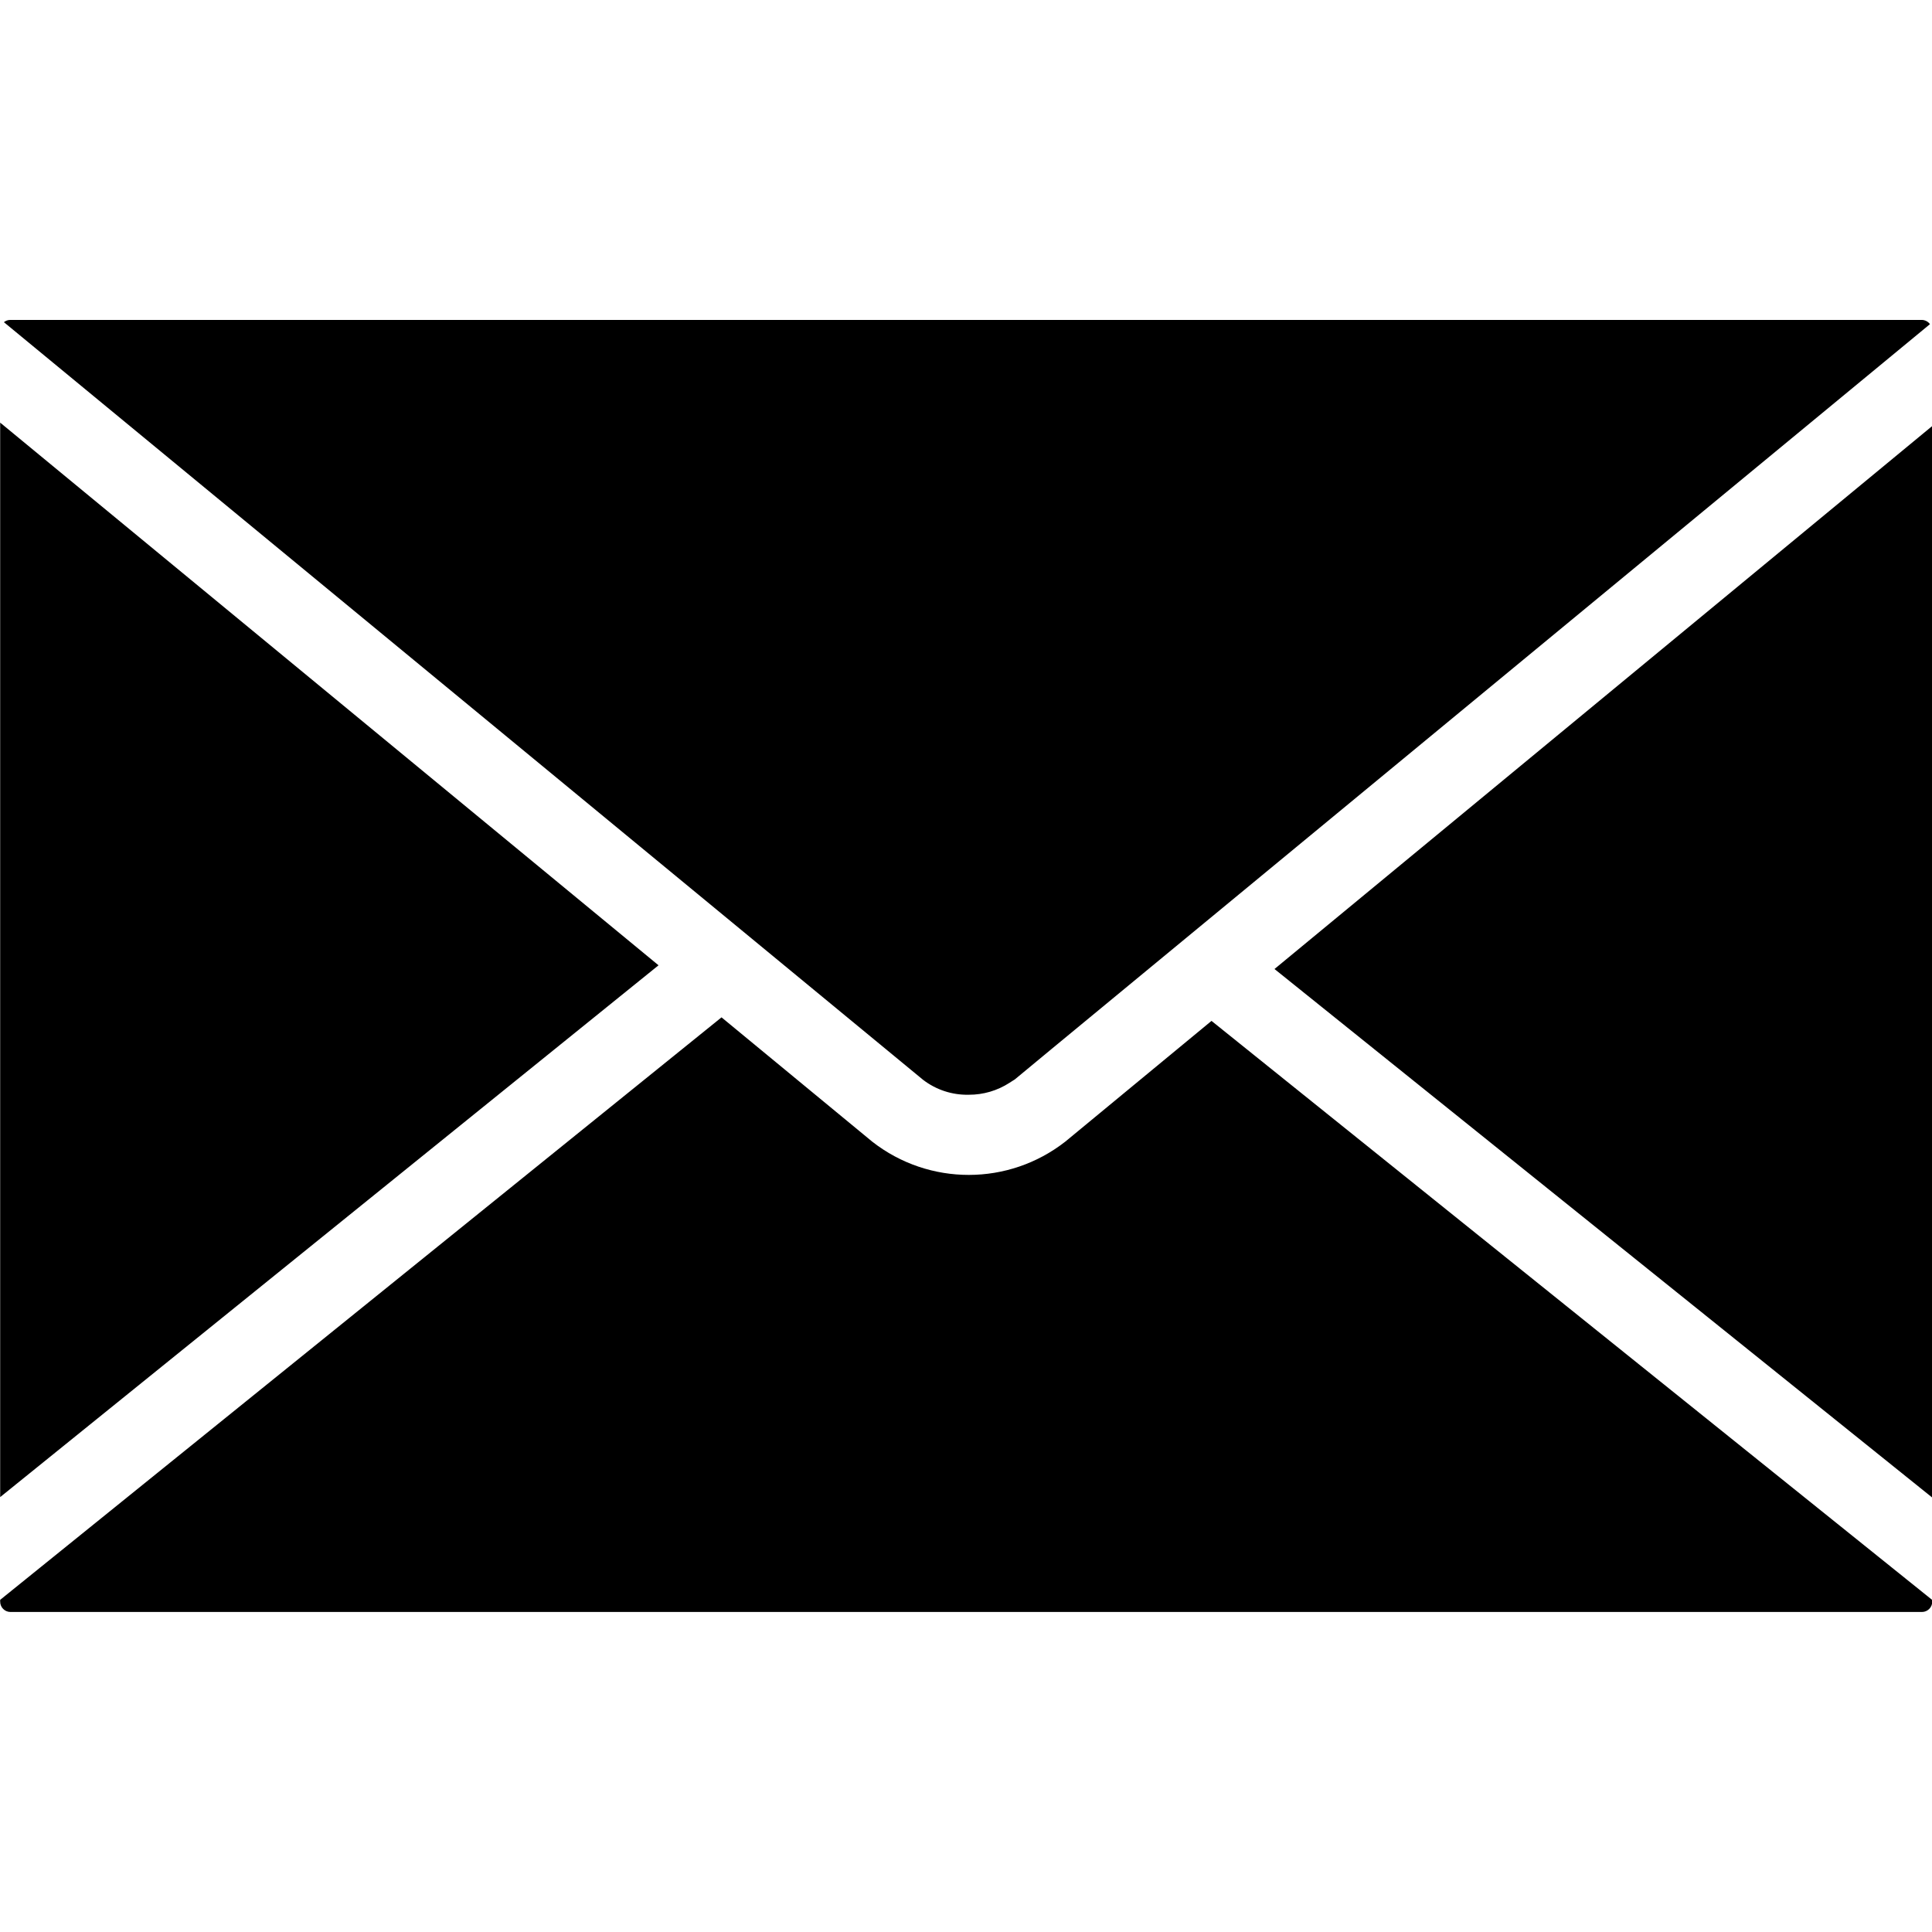
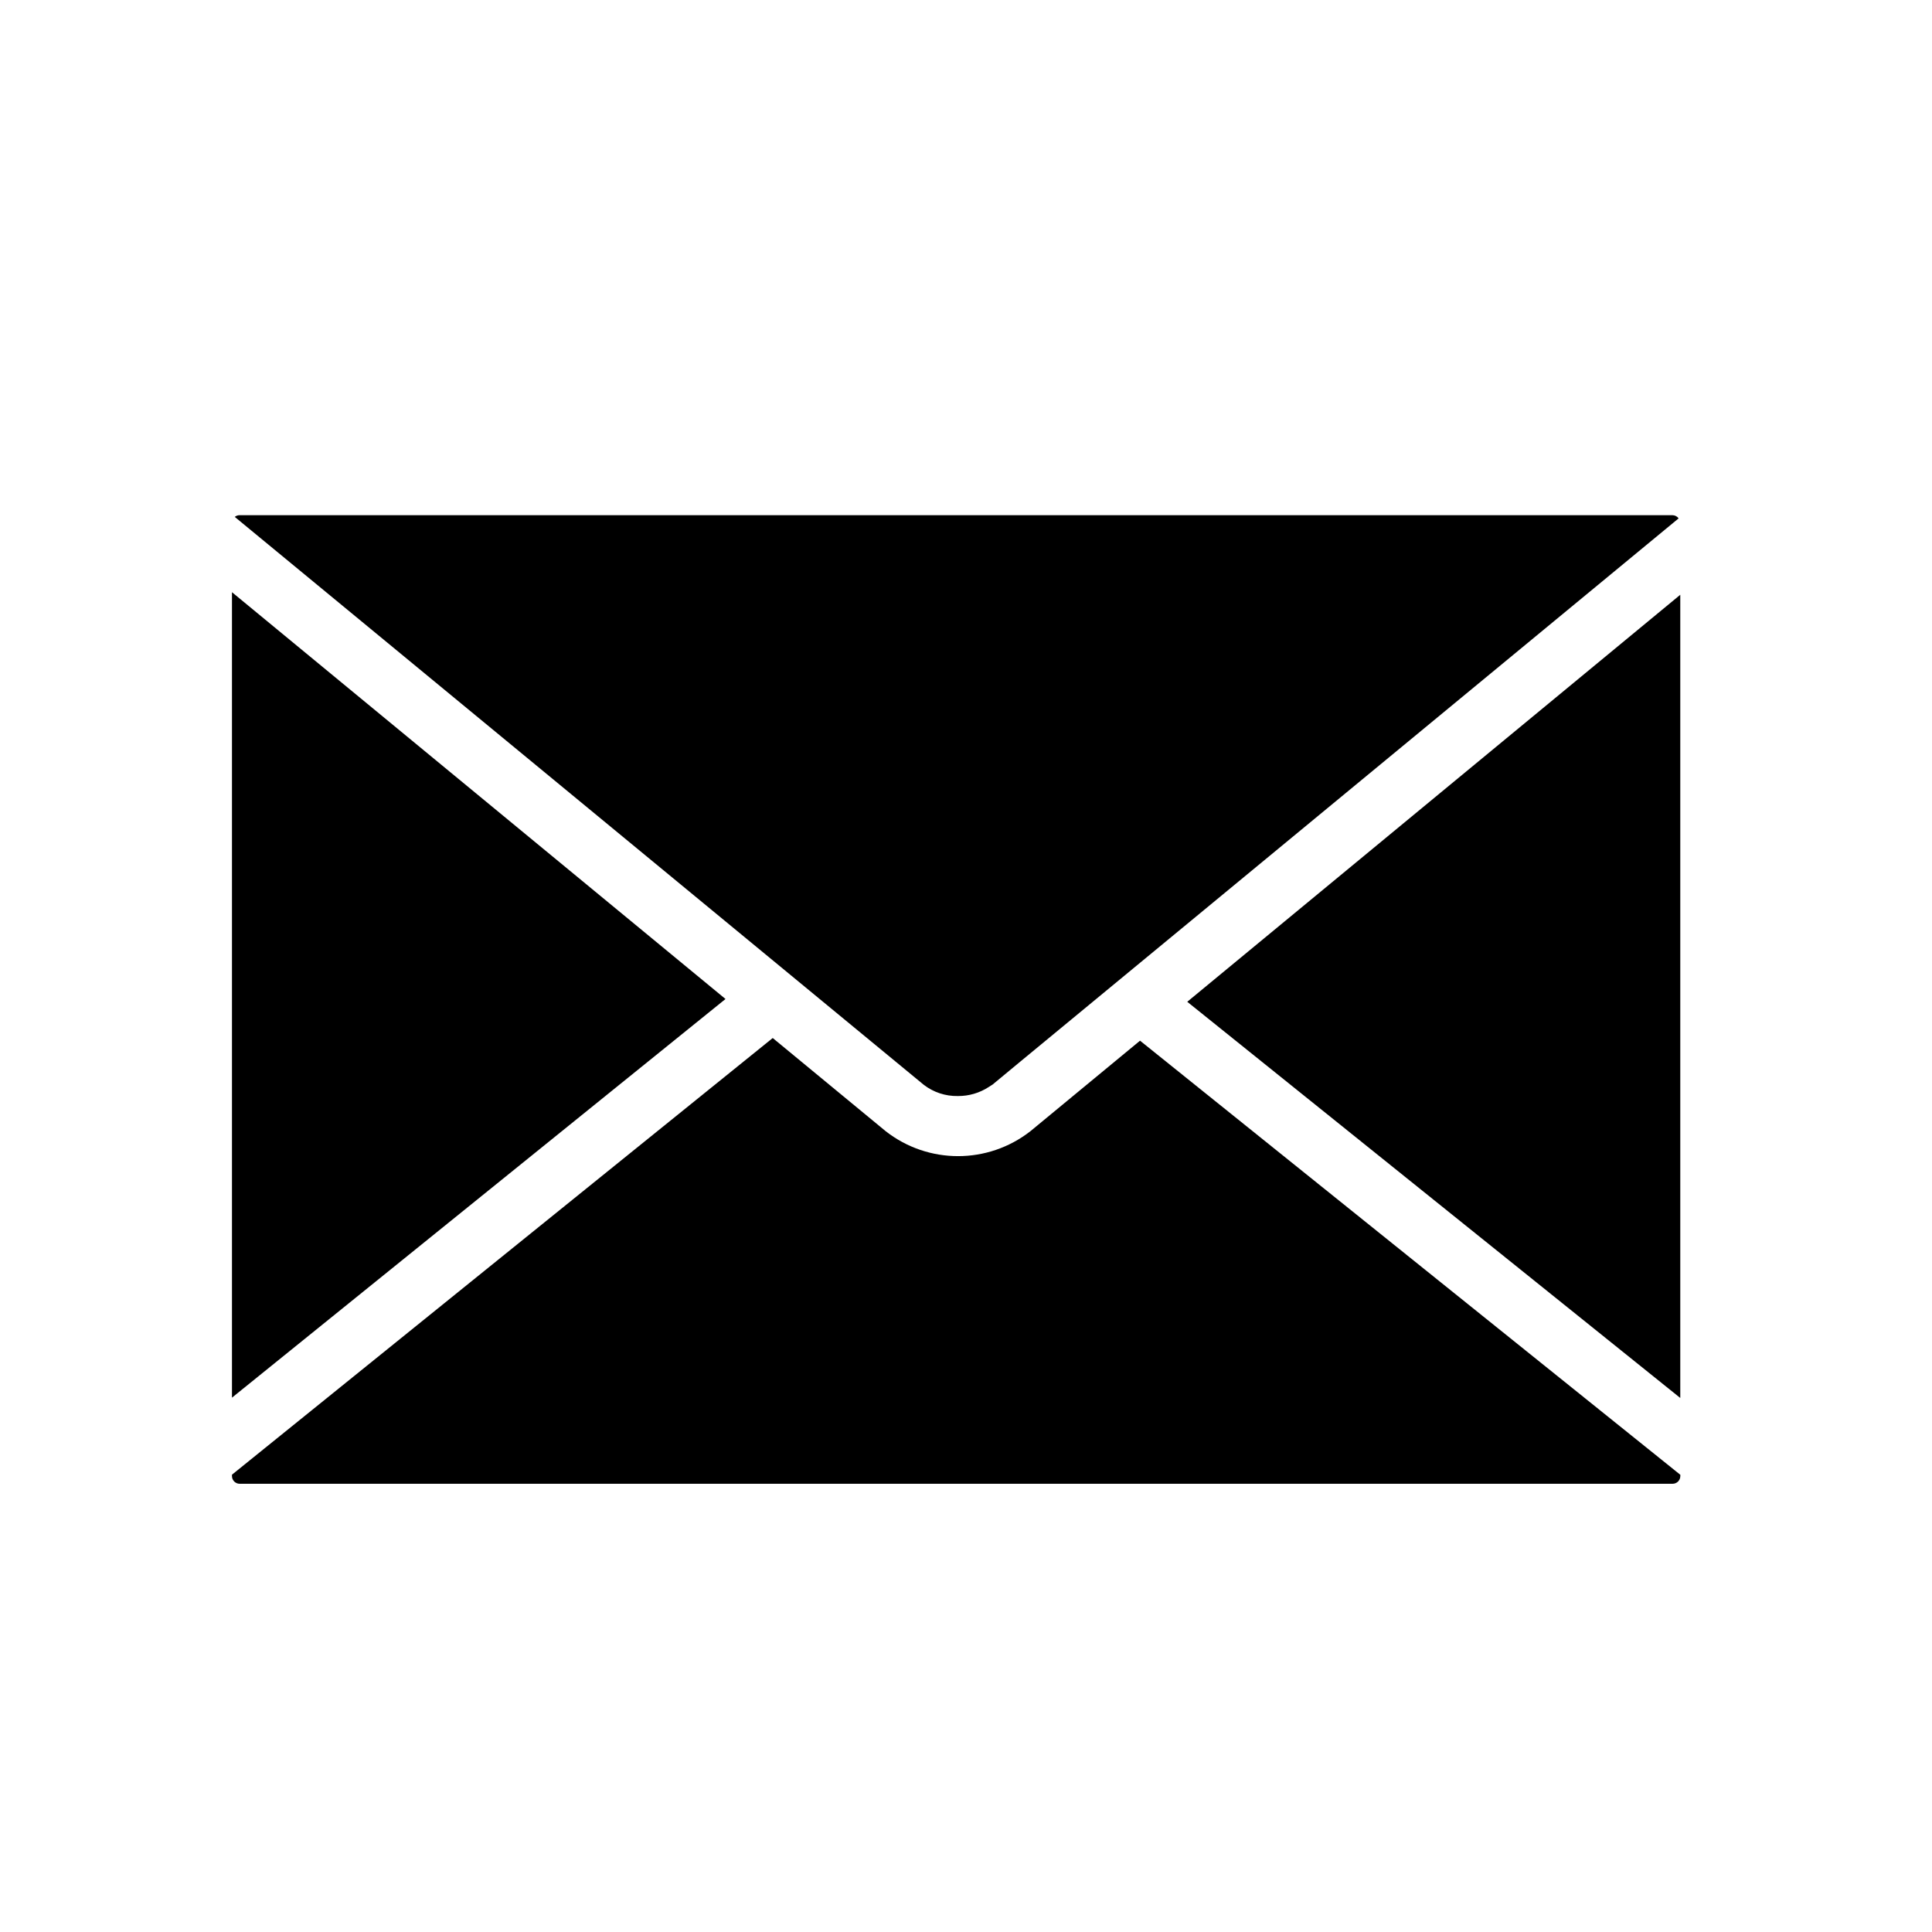
- <svg xmlns="http://www.w3.org/2000/svg" fill="#000000" width="800px" height="800px" viewBox="0 -9.31 56.223 56.223">
+ <svg xmlns="http://www.w3.org/2000/svg" fill="#000000" width="800px" height="800px" viewBox="-9 -20 75 75">
  <path id="email_unread" data-name="email unread" d="M798.377,169.859h.012a2.16,2.16,0,0,0,1.181-.346l.092-.059.063-.039,1.071-.887,25.563-21.094a.3.3,0,0,0-.239-.123H770.492a.291.291,0,0,0-.183.066l26.745,22.045A2.1,2.1,0,0,0,798.377,169.859ZM770.2,150.3v31.268l19.159-15.476Zm37.084,15.9,19.139,15.38V150.4Zm-6.085,5.021a4.559,4.559,0,0,1-5.619.005l-4.388-3.619L770.2,184.558v.053a.3.3,0,0,0,.3.3h55.625a.3.3,0,0,0,.3-.3v-.049l-20.974-16.852Z" transform="translate(-770.195 -147.311)" />
</svg>
